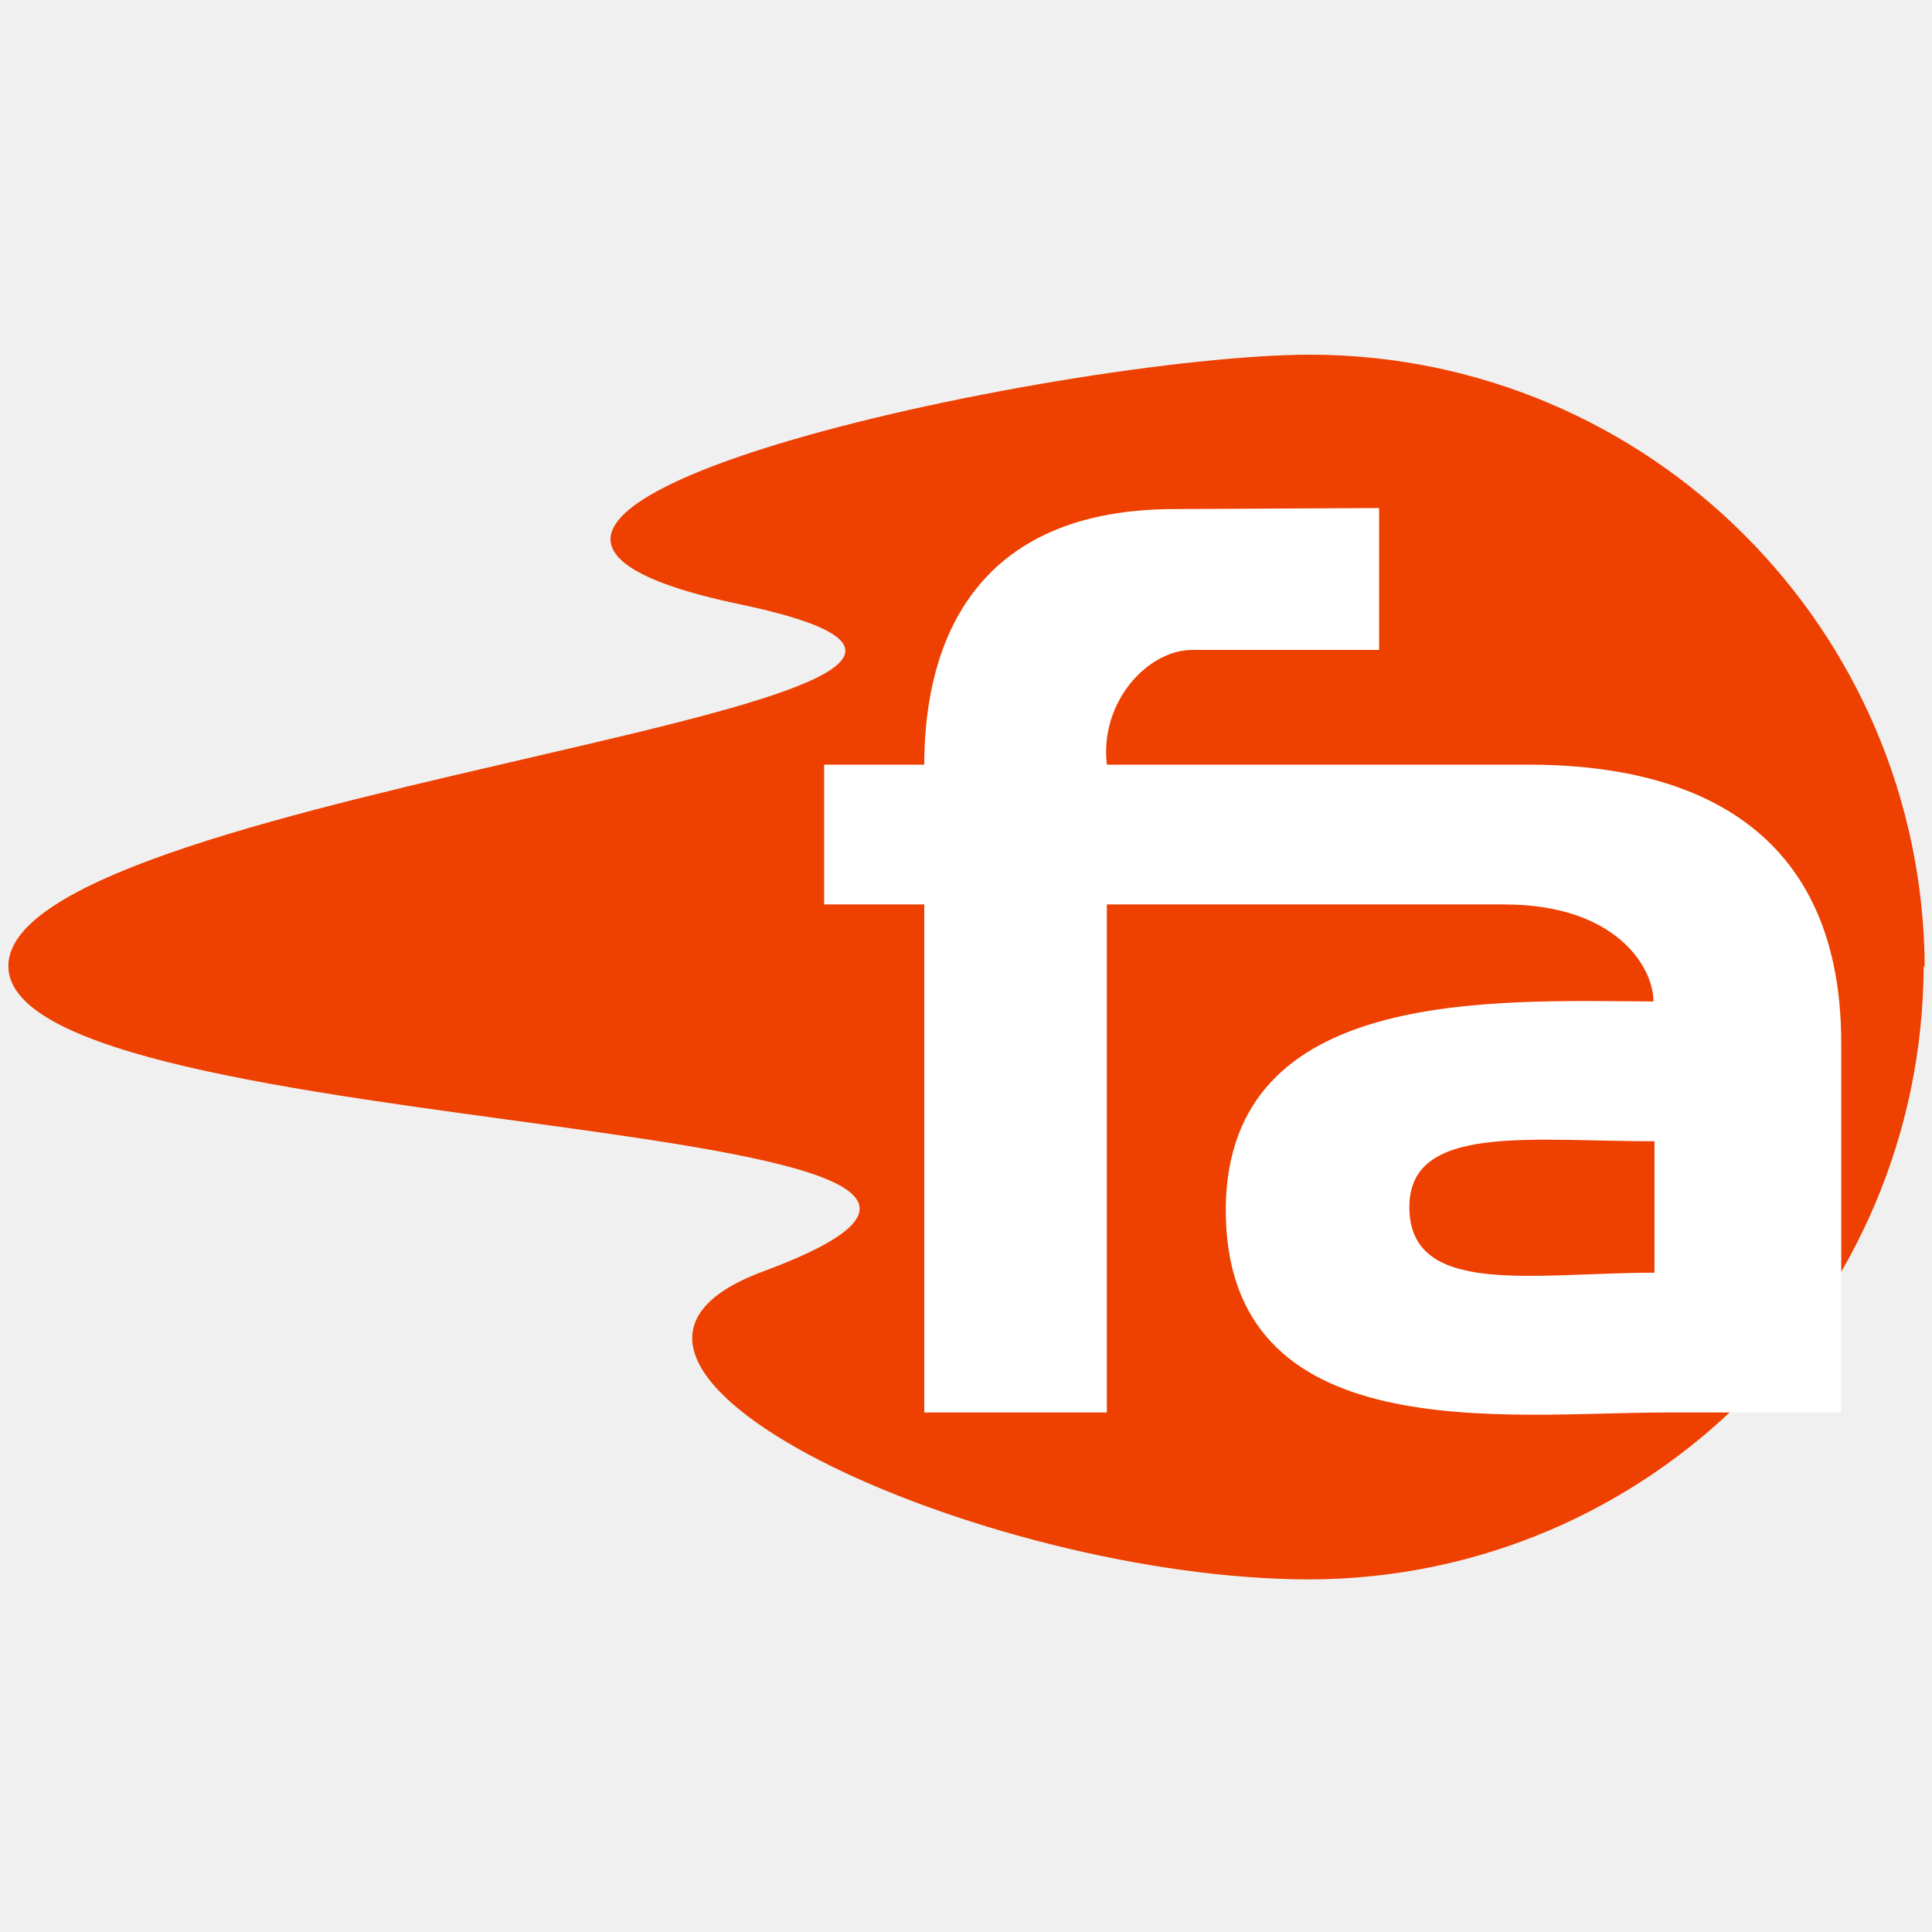
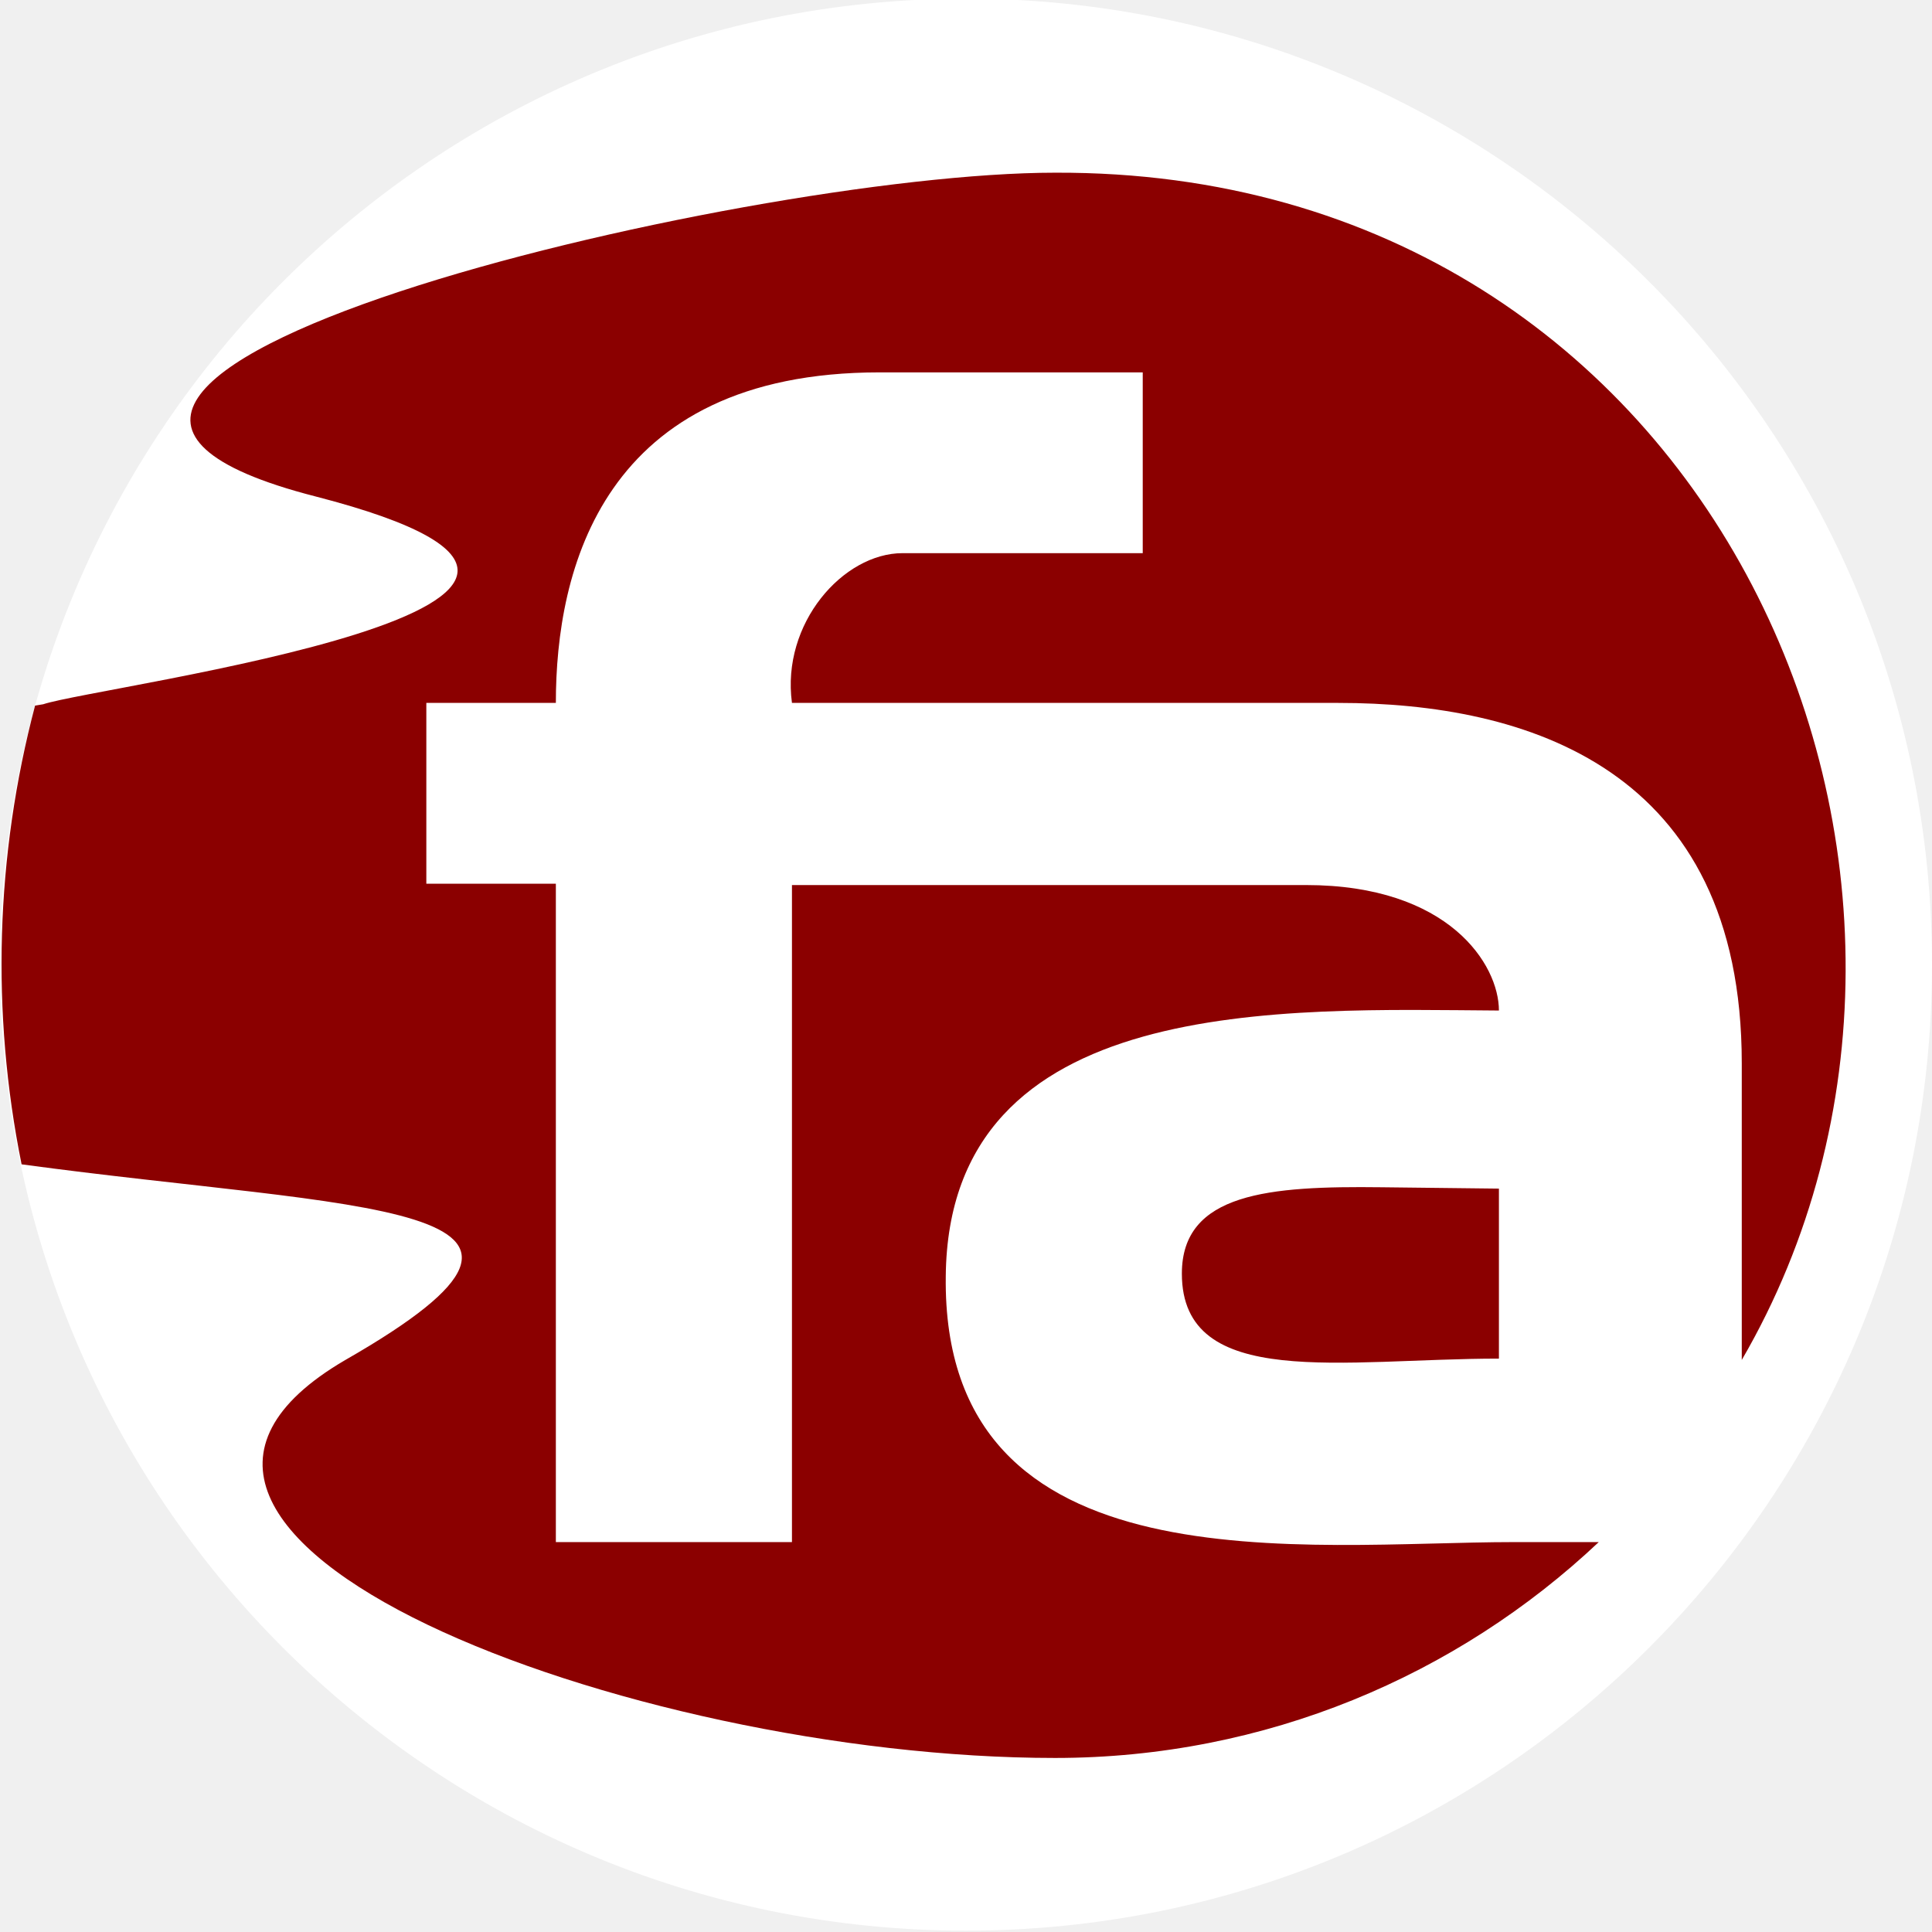
- <svg xmlns="http://www.w3.org/2000/svg" viewBox="0 0 18.52 18.52">
-   <path fill="#ee4000" d="M18.44 9.26a5.9 5.9 0 0 1-5.88 5.88c-3.15 0-7.64-2.06-5.25-2.95 4.21-1.56-7.23-1.2-7.23-2.93s11.44-2.54 7-3.47C3 4.93 10.2 3.4 12.57 3.4a5.9 5.9 0 0 1 5.88 5.87" />
-   <path fill="#ffffff" d="M11.26 4.88c-2.06 0-2.4 1.47-2.4 2.45H7.9v1.34h.96v4.87h1.75V8.67h3.81c1.07 0 1.43.6 1.43.93-1.58-.01-4.07-.13-4.1 1.97-.02 2.34 2.69 1.97 4.22 1.97h1.68V10c0-2.19-1.6-2.67-2.99-2.67h-4.05c-.07-.6.39-1.1.82-1.1h1.79V4.87zm4.6 6.06v1.26c-1.16 0-2.35.24-2.35-.63 0-.8 1.15-.63 2.34-.63" font-size="11.54" font-weight="bold" letter-spacing=".38" />
+ <svg xmlns="http://www.w3.org/2000/svg" viewBox="0 0 14.32 14.32">
+   <path fill="#fff" d="M14.32 7.15a7.16 7.16 0 0 1-7.16 7.16A7.16 7.16 0 0 1 0 7.15 7.16 7.16 0 0 1 7.16-.01a7.16 7.16 0 0 1 7.16 7.16" />
+   <path fill="#8b0000" d="M.26 5.23a7.5 7.5 0 0 0-.1 3.4c2.5.34 4.46.27 2.4 1.45-2.23 1.3 2.1 2.95 5.26 2.95 1.56 0 2.98-.61 4.03-1.6h-.63c-1.53 0-4.24.37-4.21-1.97.02-2.1 2.51-1.98 4.1-1.97 0-.34-.37-.93-1.43-.93H5.87v4.87H4.12V6.55h-.96V5.21h.96c0-.98.34-2.45 2.4-2.45h1.95V4.1H6.69c-.44 0-.9.52-.82 1.11h4.05c1.39 0 2.99.48 2.99 2.67v2.2c2.07-3.56-.17-8.82-5.09-8.8-2.33 0-8.8 1.55-5.48 2.4 3.1.8-1.6 1.4-2.02 1.54m9.92 3.58c-.83-.01-1.48.04-1.48.64 0 .87 1.2.63 2.35.63V8.81z" />
</svg>
